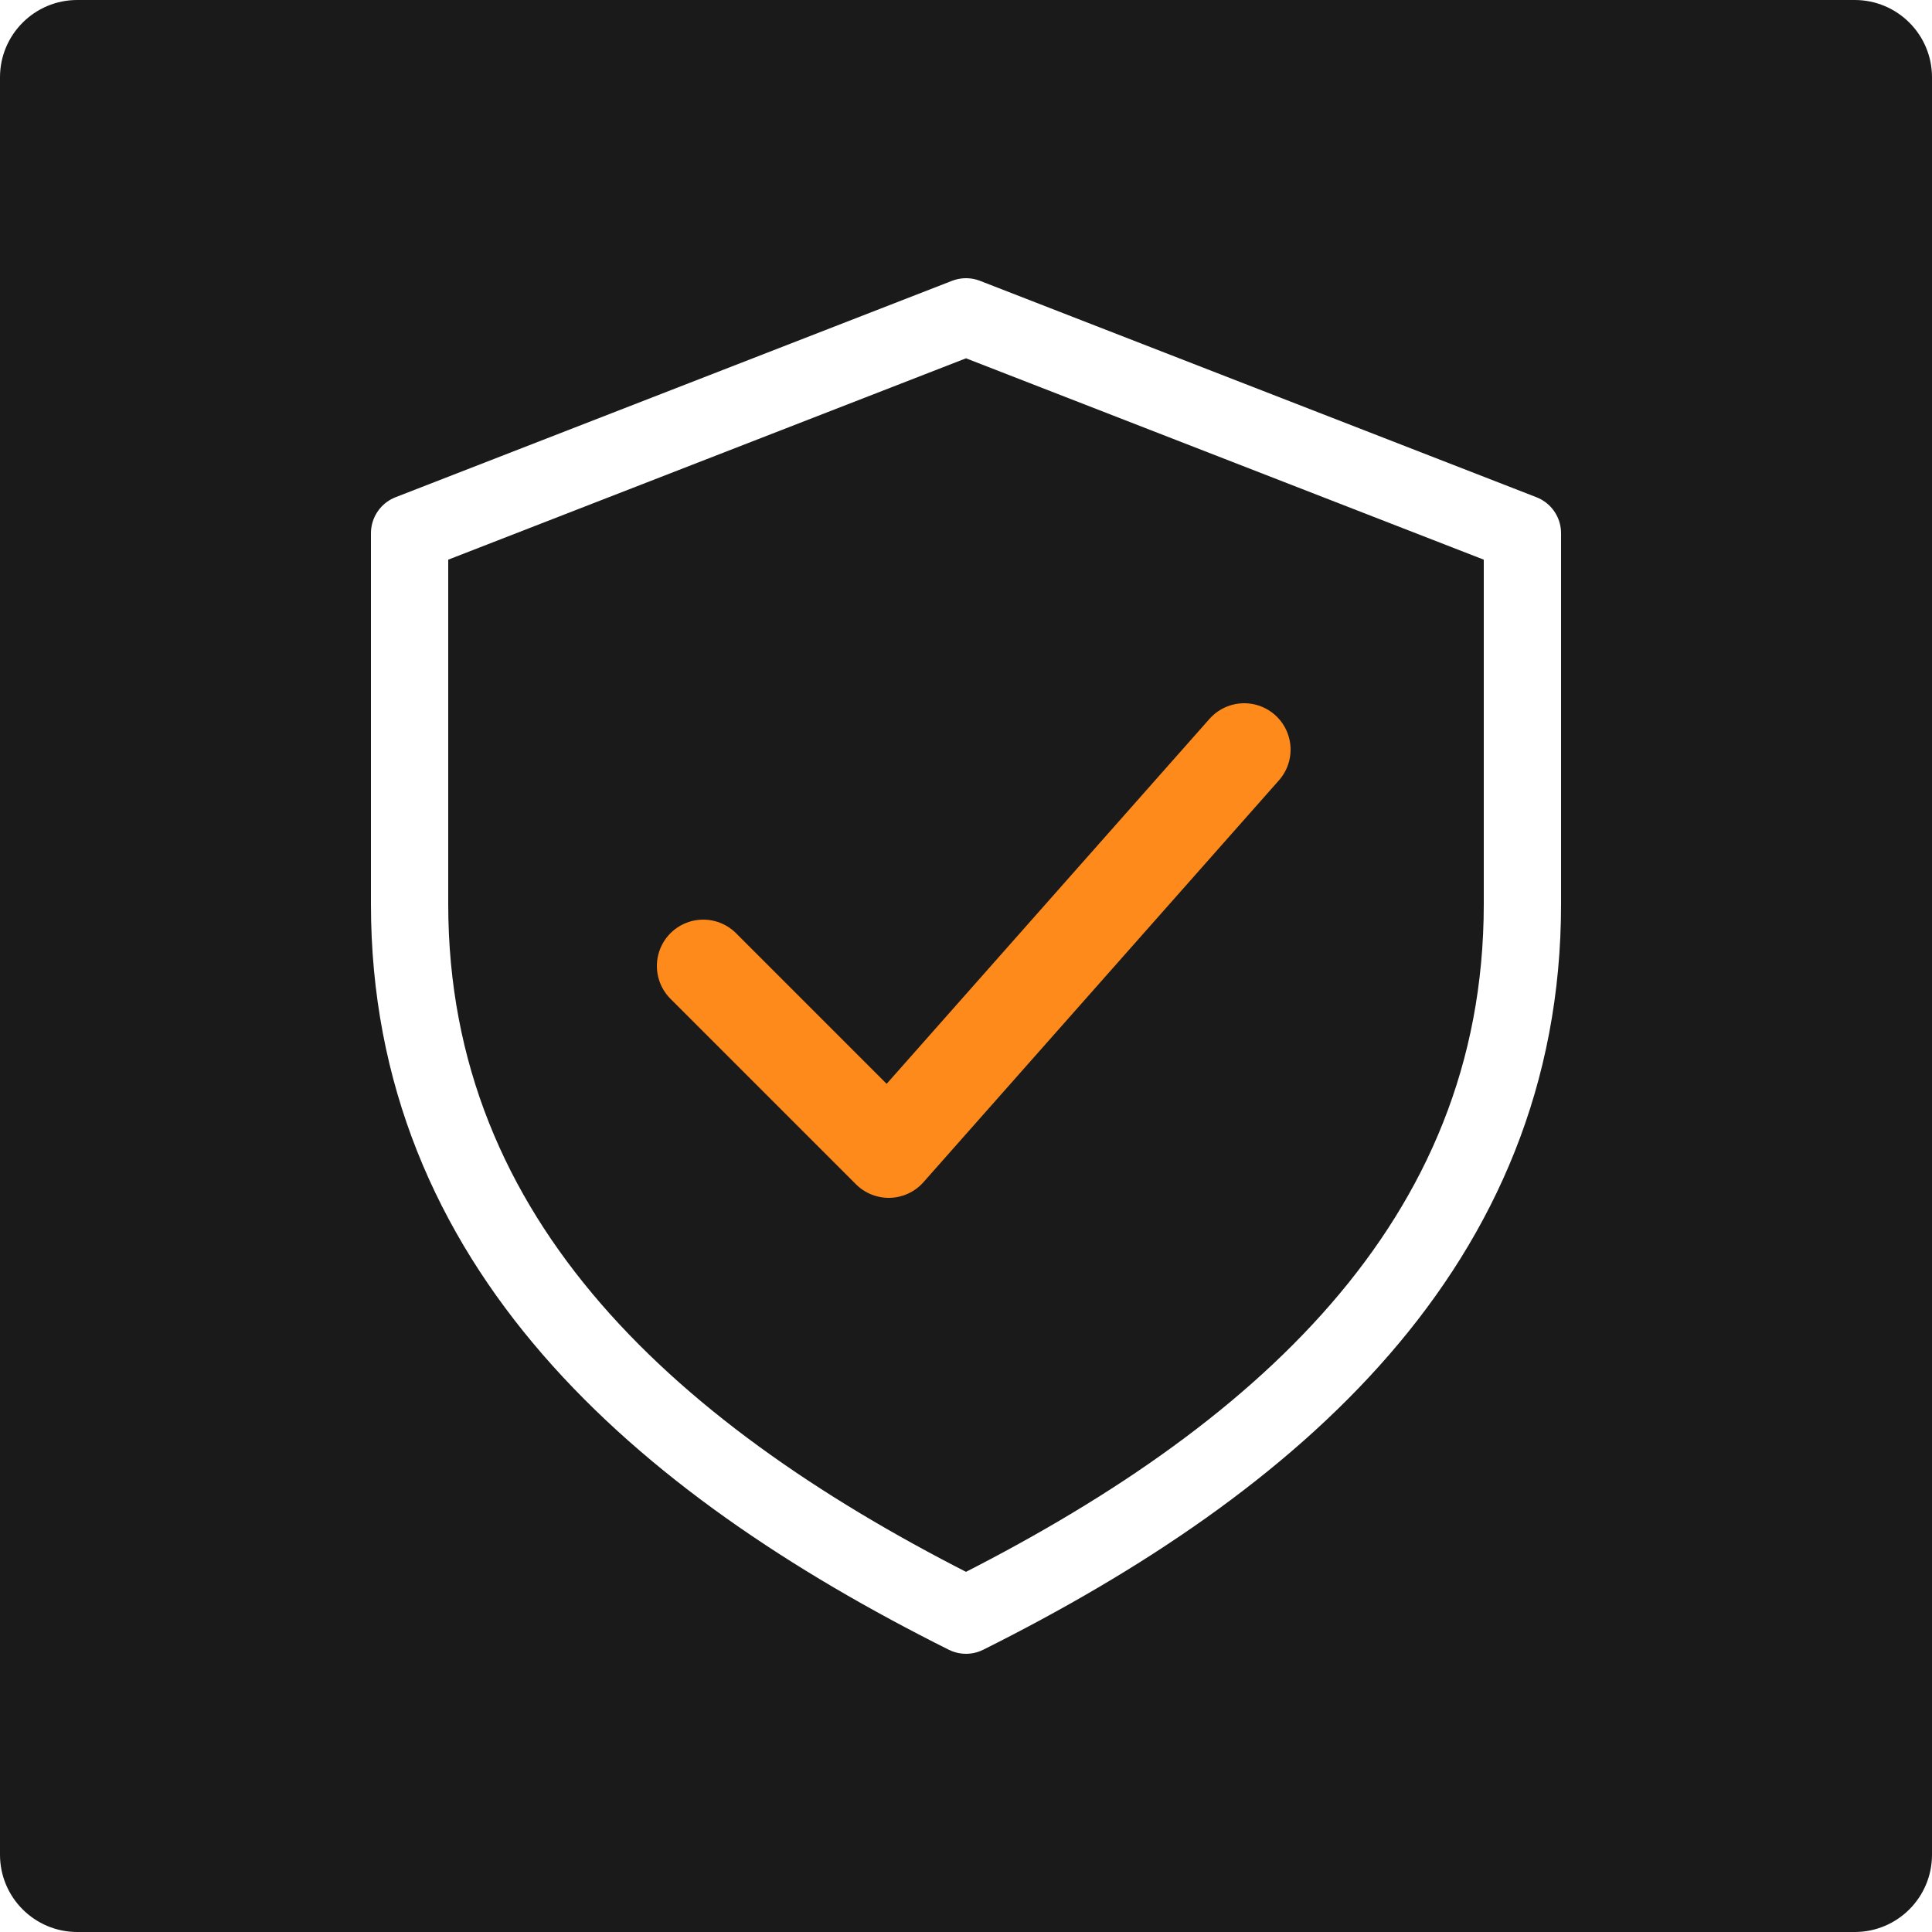
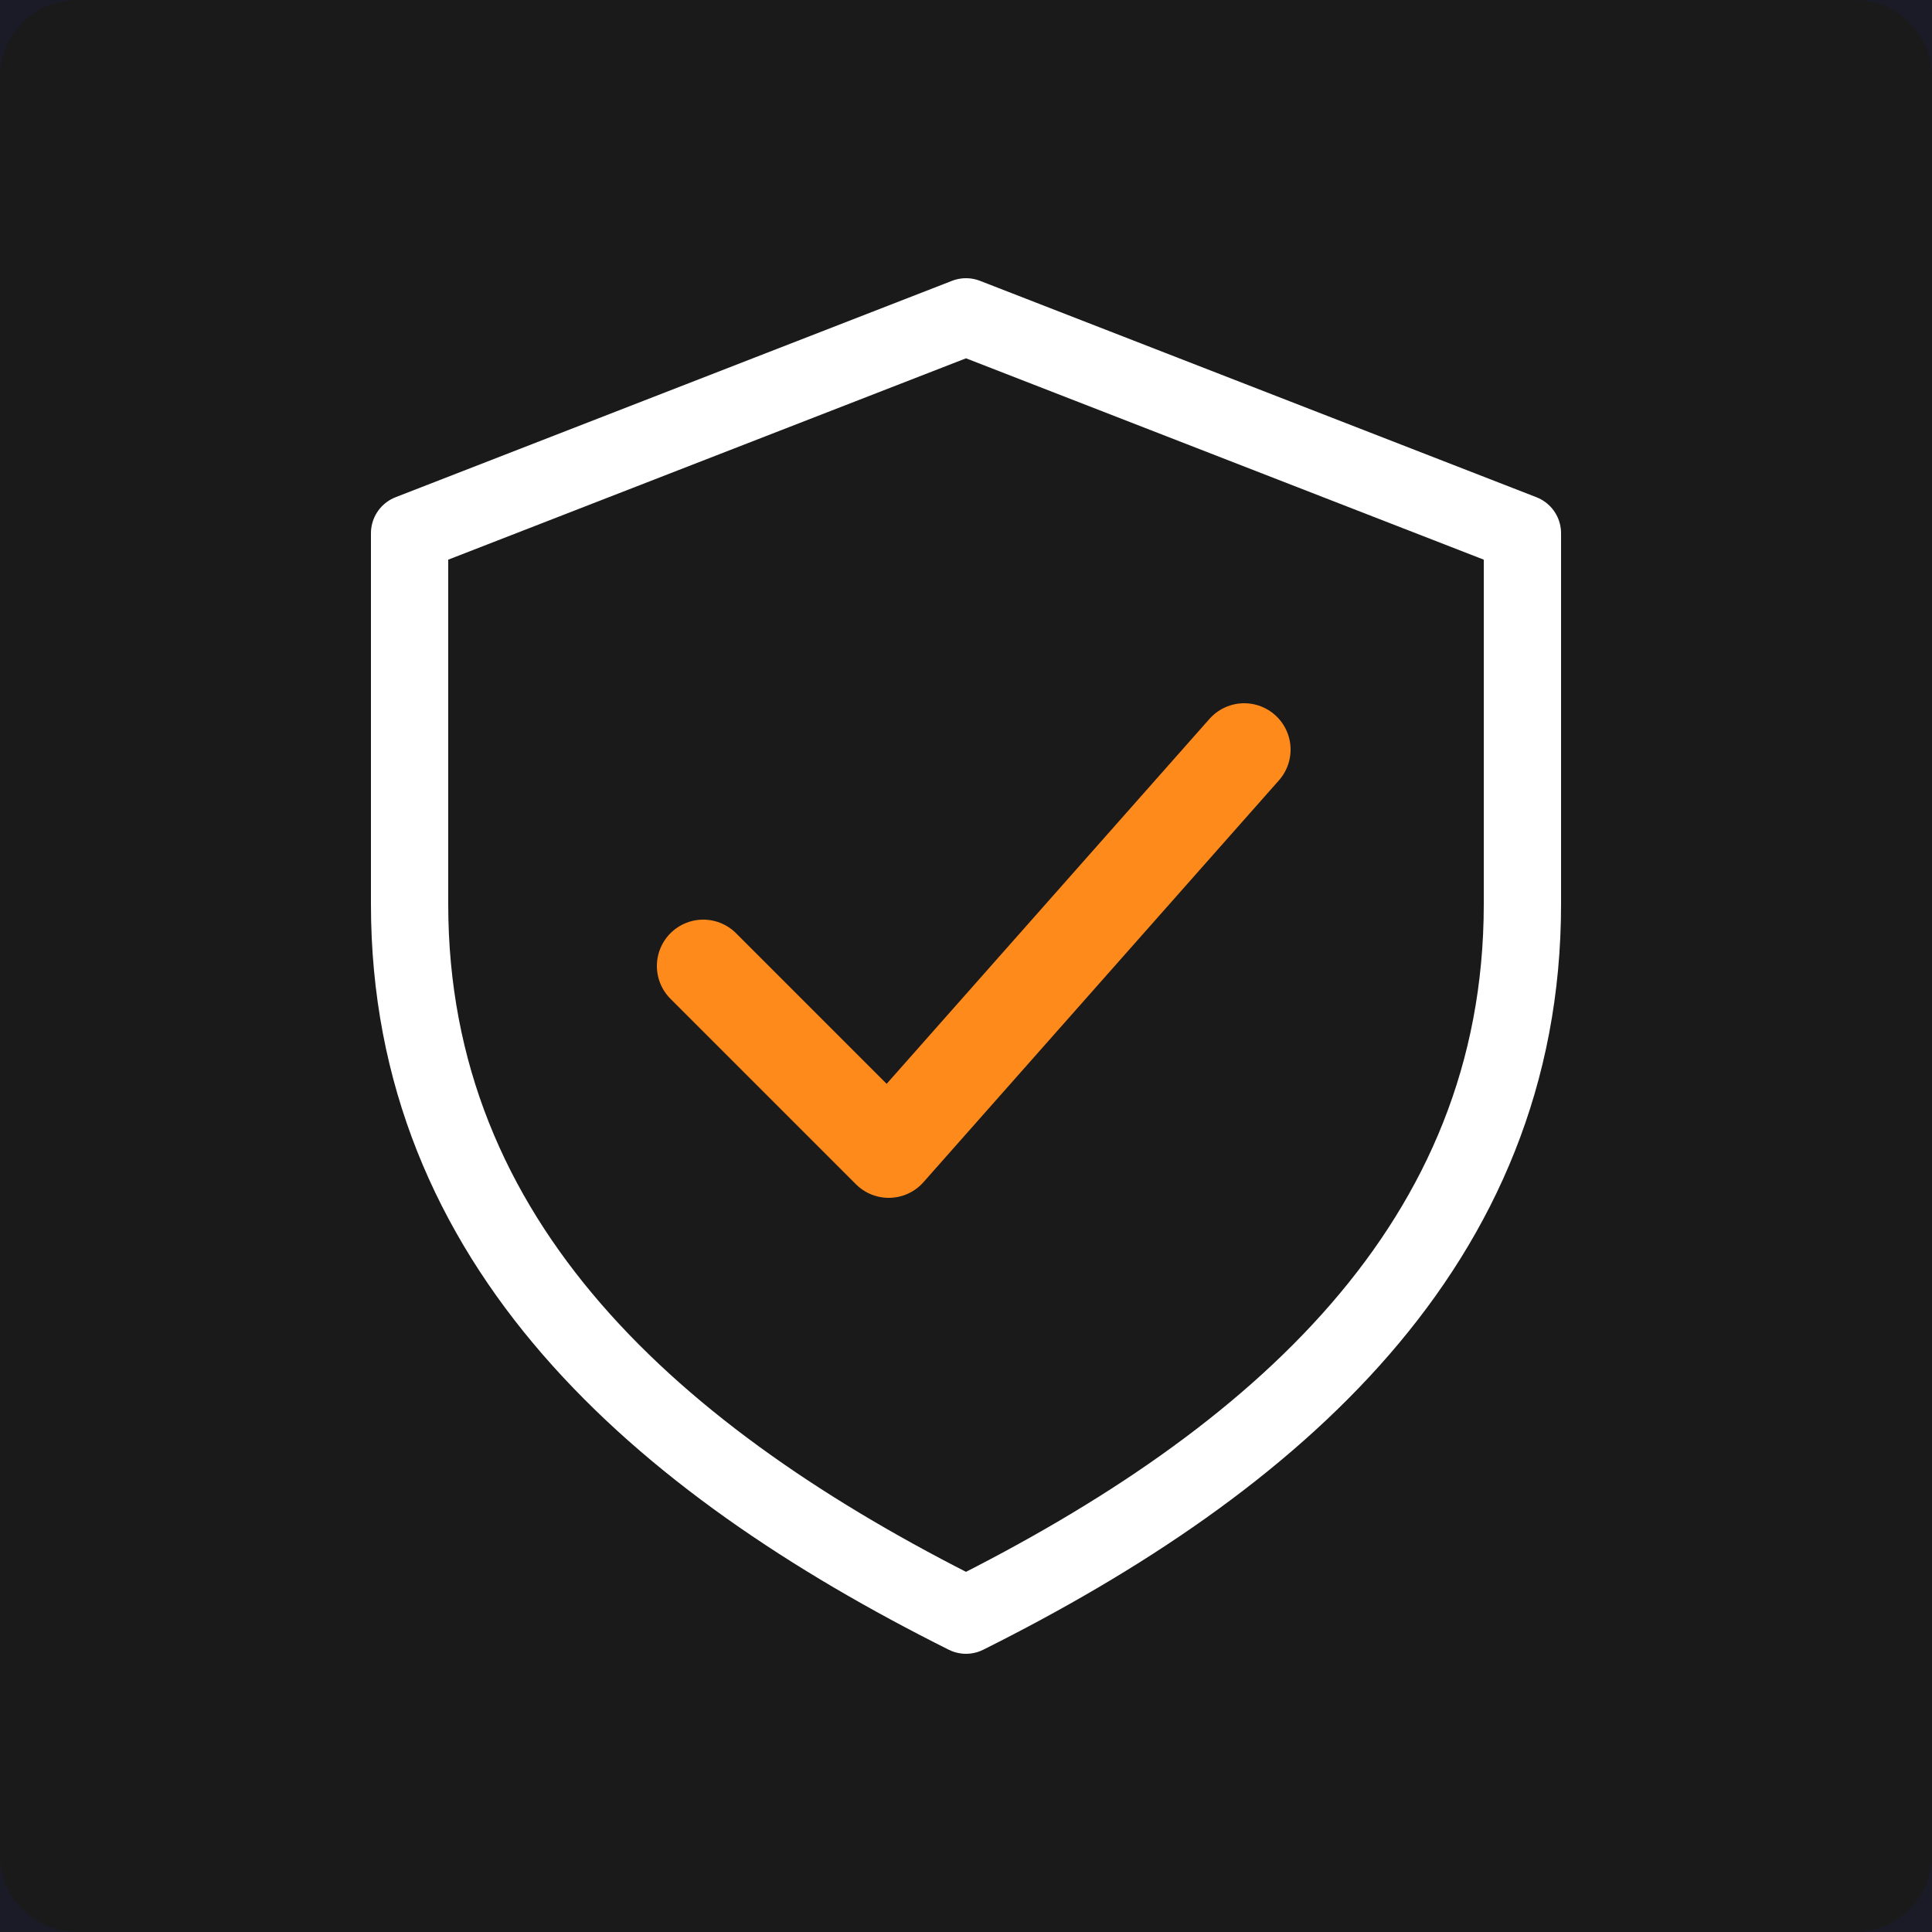
<svg xmlns="http://www.w3.org/2000/svg" viewBox="0 0 100 100" width="100" height="100">
+   <rect width="100" height="100" fill="#1a1b26" />
  <g transform="translate(0 0) scale(1.0)" color="#ffffff">
    <rect width="100" height="100" rx="4" fill="#1a1a1a" />
    <g transform="translate(10 10) scale(0.8)">
      <path d="M50 8 L86 22 V46 C86 68 70 82 50 92 C30 82 14 68 14 46 V22 Z" fill="none" stroke="currentColor" stroke-width="5" stroke-linejoin="round" />
      <path d="M33 50 L45 62 L68 36" fill="none" stroke="#ff8a1c" stroke-width="6" stroke-linecap="round" stroke-linejoin="round" />
    </g>
  </g>
</svg>
